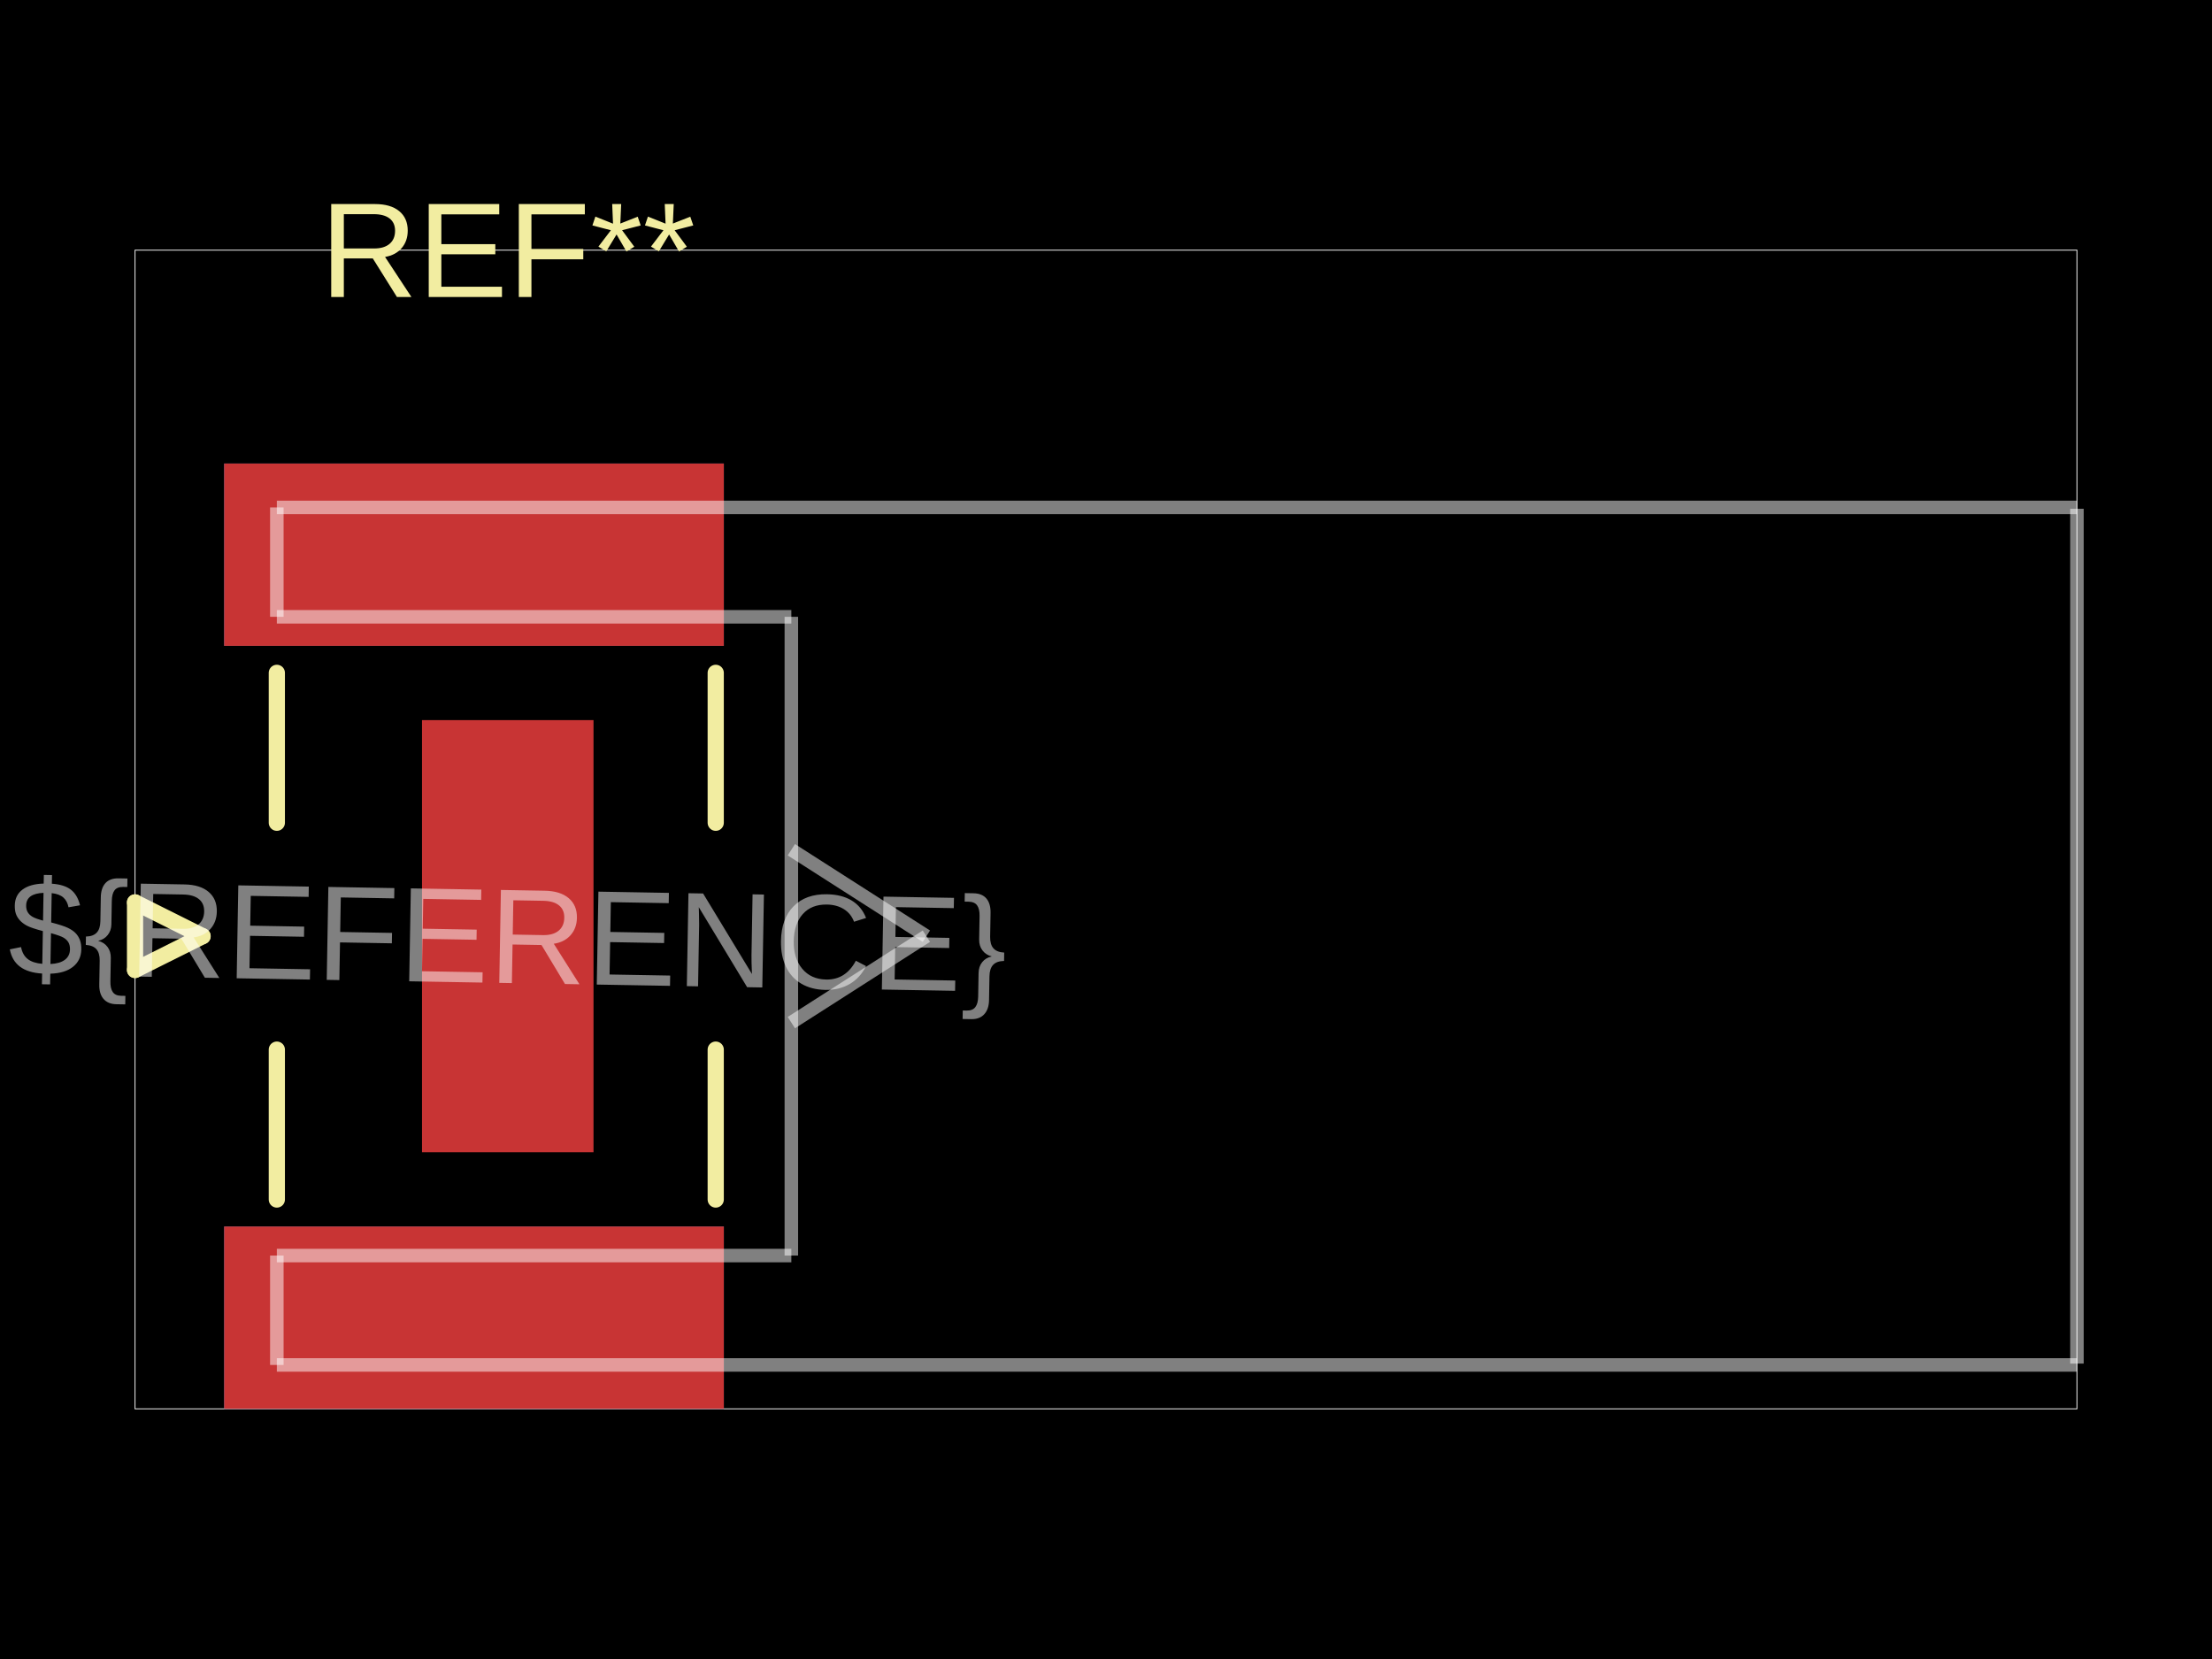
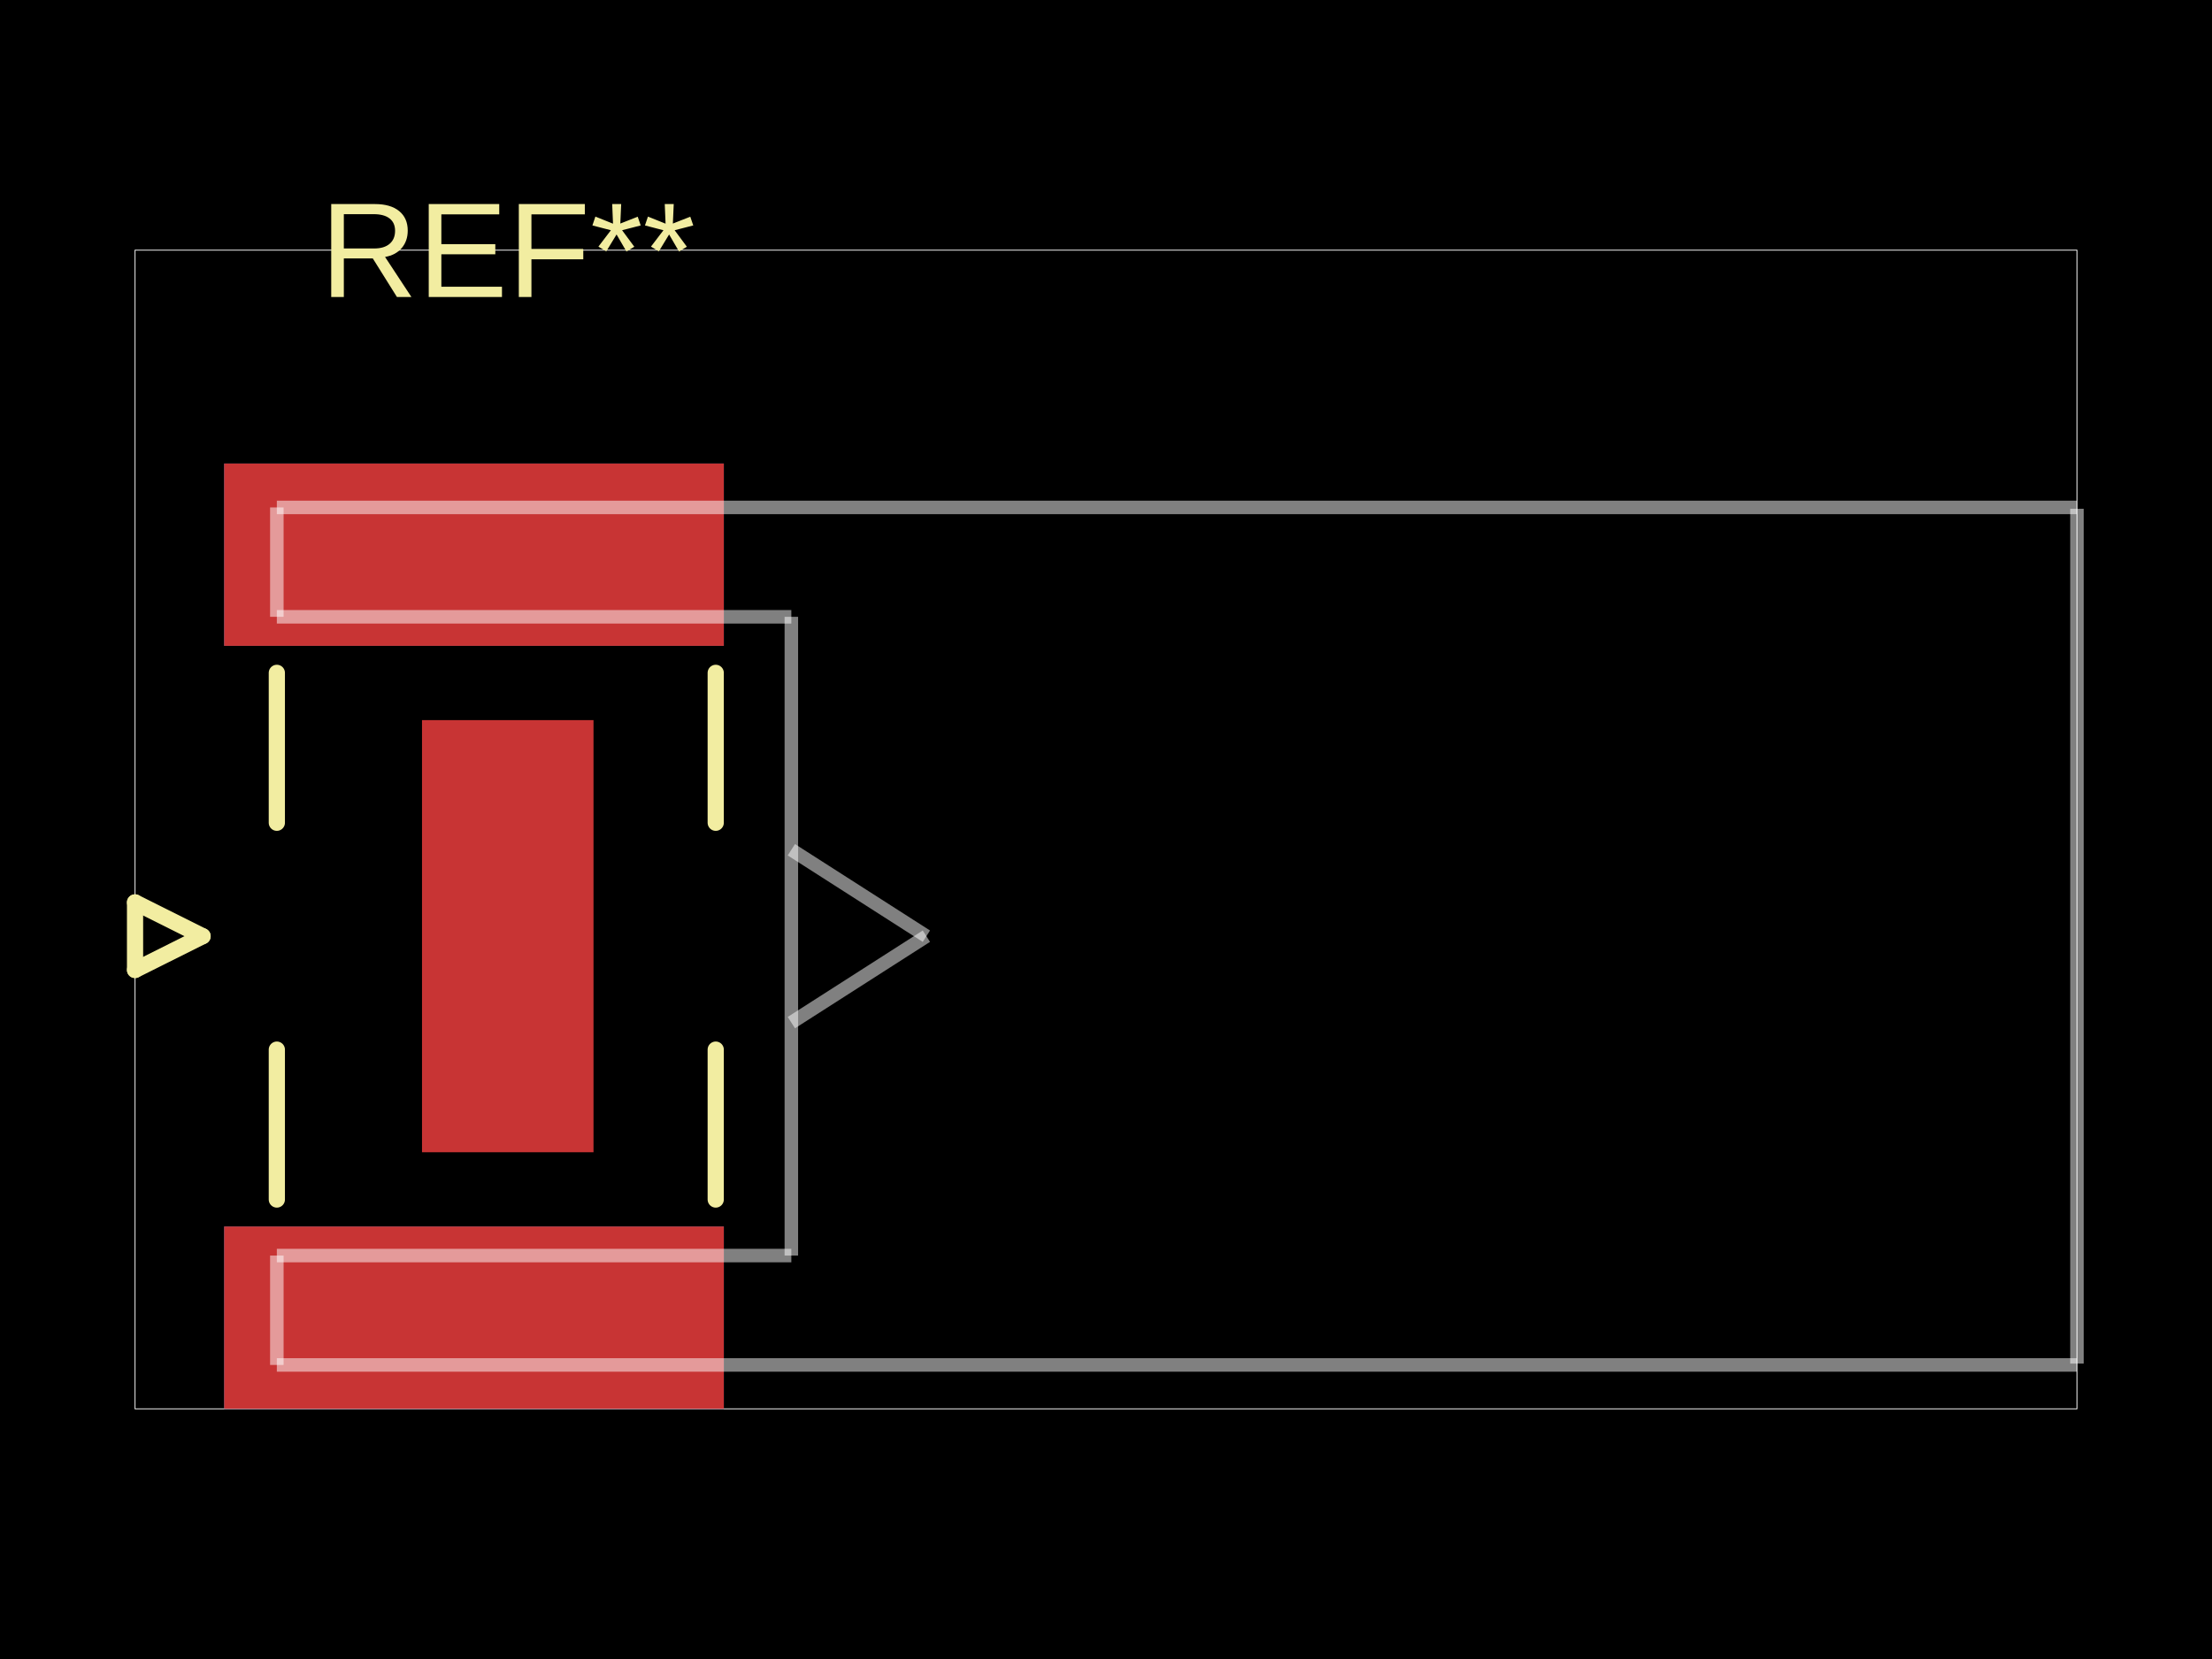
<svg xmlns="http://www.w3.org/2000/svg" width="800" height="600">
  <style />
  <rect class="boundary" x="0" y="0" fill="#000" width="800" height="600" data-type="pcb_background" data-pcb-layer="global" />
  <rect class="pcb-boundary" fill="none" stroke="#fff" stroke-width="0.3" x="48.84" y="90.476" width="702.32" height="419.048" data-type="pcb_boundary" data-pcb-layer="global" />
  <rect class="pcb-pad" fill="rgb(77, 127, 196)" x="81.074" y="167.643" width="180.708" height="65.934" data-type="pcb_smtpad" data-pcb-layer="bottom" />
  <rect class="pcb-pad" fill="rgb(77, 127, 196)" x="81.074" y="443.59" width="180.708" height="65.934" data-type="pcb_smtpad" data-pcb-layer="bottom" />
  <rect class="pcb-pad" fill="rgb(200, 52, 52)" x="152.625" y="260.44" width="62.027" height="156.288" data-type="pcb_smtpad" data-pcb-layer="top" />
  <rect class="pcb-pad" fill="rgb(200, 52, 52)" x="81.074" y="167.643" width="180.708" height="65.934" data-type="pcb_smtpad" data-pcb-layer="top" />
  <rect class="pcb-pad" fill="rgb(200, 52, 52)" x="81.074" y="443.59" width="180.708" height="65.934" data-type="pcb_smtpad" data-pcb-layer="top" />
  <path class="pcb-silkscreen pcb-silkscreen-top" d="M 48.84 326.374 L 48.84 350.794" fill="none" stroke="#f2eda1" stroke-width="5.861" stroke-linecap="round" stroke-linejoin="round" data-pcb-component-id="pcb_component_0" data-pcb-silkscreen-path-id="pcb_silkscreen_path_0" data-type="pcb_silkscreen_path" data-pcb-layer="top" />
  <path class="pcb-silkscreen pcb-silkscreen-top" d="M 48.84 350.794 L 73.26 338.584" fill="none" stroke="#f2eda1" stroke-width="5.861" stroke-linecap="round" stroke-linejoin="round" data-pcb-component-id="pcb_component_0" data-pcb-silkscreen-path-id="pcb_silkscreen_path_1" data-type="pcb_silkscreen_path" data-pcb-layer="top" />
  <path class="pcb-silkscreen pcb-silkscreen-top" d="M 73.26 338.584 L 48.84 326.374" fill="none" stroke="#f2eda1" stroke-width="5.861" stroke-linecap="round" stroke-linejoin="round" data-pcb-component-id="pcb_component_0" data-pcb-silkscreen-path-id="pcb_silkscreen_path_2" data-type="pcb_silkscreen_path" data-pcb-layer="top" />
  <path class="pcb-silkscreen pcb-silkscreen-top" d="M 100.122 297.558 L 100.122 243.346" fill="none" stroke="#f2eda1" stroke-width="5.861" stroke-linecap="round" stroke-linejoin="round" data-pcb-component-id="pcb_component_0" data-pcb-silkscreen-path-id="pcb_silkscreen_path_3" data-type="pcb_silkscreen_path" data-pcb-layer="top" />
  <path class="pcb-silkscreen pcb-silkscreen-top" d="M 100.122 433.822 L 100.122 379.609" fill="none" stroke="#f2eda1" stroke-width="5.861" stroke-linecap="round" stroke-linejoin="round" data-pcb-component-id="pcb_component_0" data-pcb-silkscreen-path-id="pcb_silkscreen_path_4" data-type="pcb_silkscreen_path" data-pcb-layer="top" />
  <path class="pcb-silkscreen pcb-silkscreen-top" d="M 258.852 297.558 L 258.852 243.346" fill="none" stroke="#f2eda1" stroke-width="5.861" stroke-linecap="round" stroke-linejoin="round" data-pcb-component-id="pcb_component_0" data-pcb-silkscreen-path-id="pcb_silkscreen_path_5" data-type="pcb_silkscreen_path" data-pcb-layer="top" />
  <path class="pcb-silkscreen pcb-silkscreen-top" d="M 258.852 433.822 L 258.852 379.609" fill="none" stroke="#f2eda1" stroke-width="5.861" stroke-linecap="round" stroke-linejoin="round" data-pcb-component-id="pcb_component_0" data-pcb-silkscreen-path-id="pcb_silkscreen_path_6" data-type="pcb_silkscreen_path" data-pcb-layer="top" />
  <text x="0" y="0" dx="0" dy="0" fill="#f2eda1" font-family="Arial, sans-serif" font-size="48.84" text-anchor="middle" dominant-baseline="central" transform="matrix(1,0,0,1,183.6386,90.47619)" class="pcb-silkscreen-text pcb-silkscreen-top" data-pcb-silkscreen-text-id="pcb_component_0" stroke="none" data-type="pcb_silkscreen_text" data-pcb-layer="top">REF**</text>
  <path class="pcb-fabrication-note-path" stroke="rgba(255,255,255,0.5)" fill="none" d="M 100.122 183.516 L 100.122 223.077" stroke-width="4.884" data-pcb-component-id="pcb_component_0" data-pcb-fabrication-note-path-id="undefined" data-type="pcb_fabrication_note_path" data-pcb-layer="overlay" />
  <path class="pcb-fabrication-note-path" stroke="rgba(255,255,255,0.5)" fill="none" d="M 100.122 183.516 L 751.16 183.516" stroke-width="4.884" data-pcb-component-id="pcb_component_0" data-pcb-fabrication-note-path-id="undefined" data-type="pcb_fabrication_note_path" data-pcb-layer="overlay" />
  <path class="pcb-fabrication-note-path" stroke="rgba(255,255,255,0.5)" fill="none" d="M 100.122 223.077 L 286.203 223.077" stroke-width="4.884" data-pcb-component-id="pcb_component_0" data-pcb-fabrication-note-path-id="undefined" data-type="pcb_fabrication_note_path" data-pcb-layer="overlay" />
  <path class="pcb-fabrication-note-path" stroke="rgba(255,255,255,0.5)" fill="none" d="M 100.122 454.09 L 100.122 493.651" stroke-width="4.884" data-pcb-component-id="pcb_component_0" data-pcb-fabrication-note-path-id="undefined" data-type="pcb_fabrication_note_path" data-pcb-layer="overlay" />
  <path class="pcb-fabrication-note-path" stroke="rgba(255,255,255,0.5)" fill="none" d="M 100.122 493.651 L 751.16 493.651" stroke-width="4.884" data-pcb-component-id="pcb_component_0" data-pcb-fabrication-note-path-id="undefined" data-type="pcb_fabrication_note_path" data-pcb-layer="overlay" />
  <path class="pcb-fabrication-note-path" stroke="rgba(255,255,255,0.5)" fill="none" d="M 286.203 223.077 L 286.203 454.09" stroke-width="4.884" data-pcb-component-id="pcb_component_0" data-pcb-fabrication-note-path-id="undefined" data-type="pcb_fabrication_note_path" data-pcb-layer="overlay" />
  <path class="pcb-fabrication-note-path" stroke="rgba(255,255,255,0.5)" fill="none" d="M 286.203 307.326 L 335.043 338.584" stroke-width="4.884" data-pcb-component-id="pcb_component_0" data-pcb-fabrication-note-path-id="undefined" data-type="pcb_fabrication_note_path" data-pcb-layer="overlay" />
  <path class="pcb-fabrication-note-path" stroke="rgba(255,255,255,0.5)" fill="none" d="M 286.203 454.09 L 100.122 454.09" stroke-width="4.884" data-pcb-component-id="pcb_component_0" data-pcb-fabrication-note-path-id="undefined" data-type="pcb_fabrication_note_path" data-pcb-layer="overlay" />
  <path class="pcb-fabrication-note-path" stroke="rgba(255,255,255,0.5)" fill="none" d="M 335.043 338.584 L 286.203 369.841" stroke-width="4.884" data-pcb-component-id="pcb_component_0" data-pcb-fabrication-note-path-id="undefined" data-type="pcb_fabrication_note_path" data-pcb-layer="overlay" />
  <path class="pcb-fabrication-note-path" stroke="rgba(255,255,255,0.5)" fill="none" d="M 751.16 184.005 L 751.16 493.162" stroke-width="4.884" data-pcb-component-id="pcb_component_0" data-pcb-fabrication-note-path-id="undefined" data-type="pcb_fabrication_note_path" data-pcb-layer="overlay" />
-   <text x="0" y="0" font-family="Arial, sans-serif" font-size="48.84" text-anchor="middle" dominant-baseline="central" transform="matrix(0.9998477,0.01745241,-0.01745241,0.9998477,183.6386,338.5836)" class="pcb-fabrication-note-text" fill="rgba(255,255,255,0.5)" data-type="pcb_fabrication_note_text" data-pcb-layer="overlay">${REFERENCE}</text>
  <text x="0" y="0" font-family="Arial, sans-serif" font-size="48.84" text-anchor="middle" dominant-baseline="central" transform="matrix(0.9998477,0.01745241,-0.01745241,0.9998477,183.6386,710.7448)" class="pcb-fabrication-note-text" fill="rgba(255,255,255,0.5)" data-type="pcb_fabrication_note_text" data-pcb-layer="overlay">SMA_Samtec_SMA-J-P-H-ST-EM1_EdgeMount</text>
</svg>
